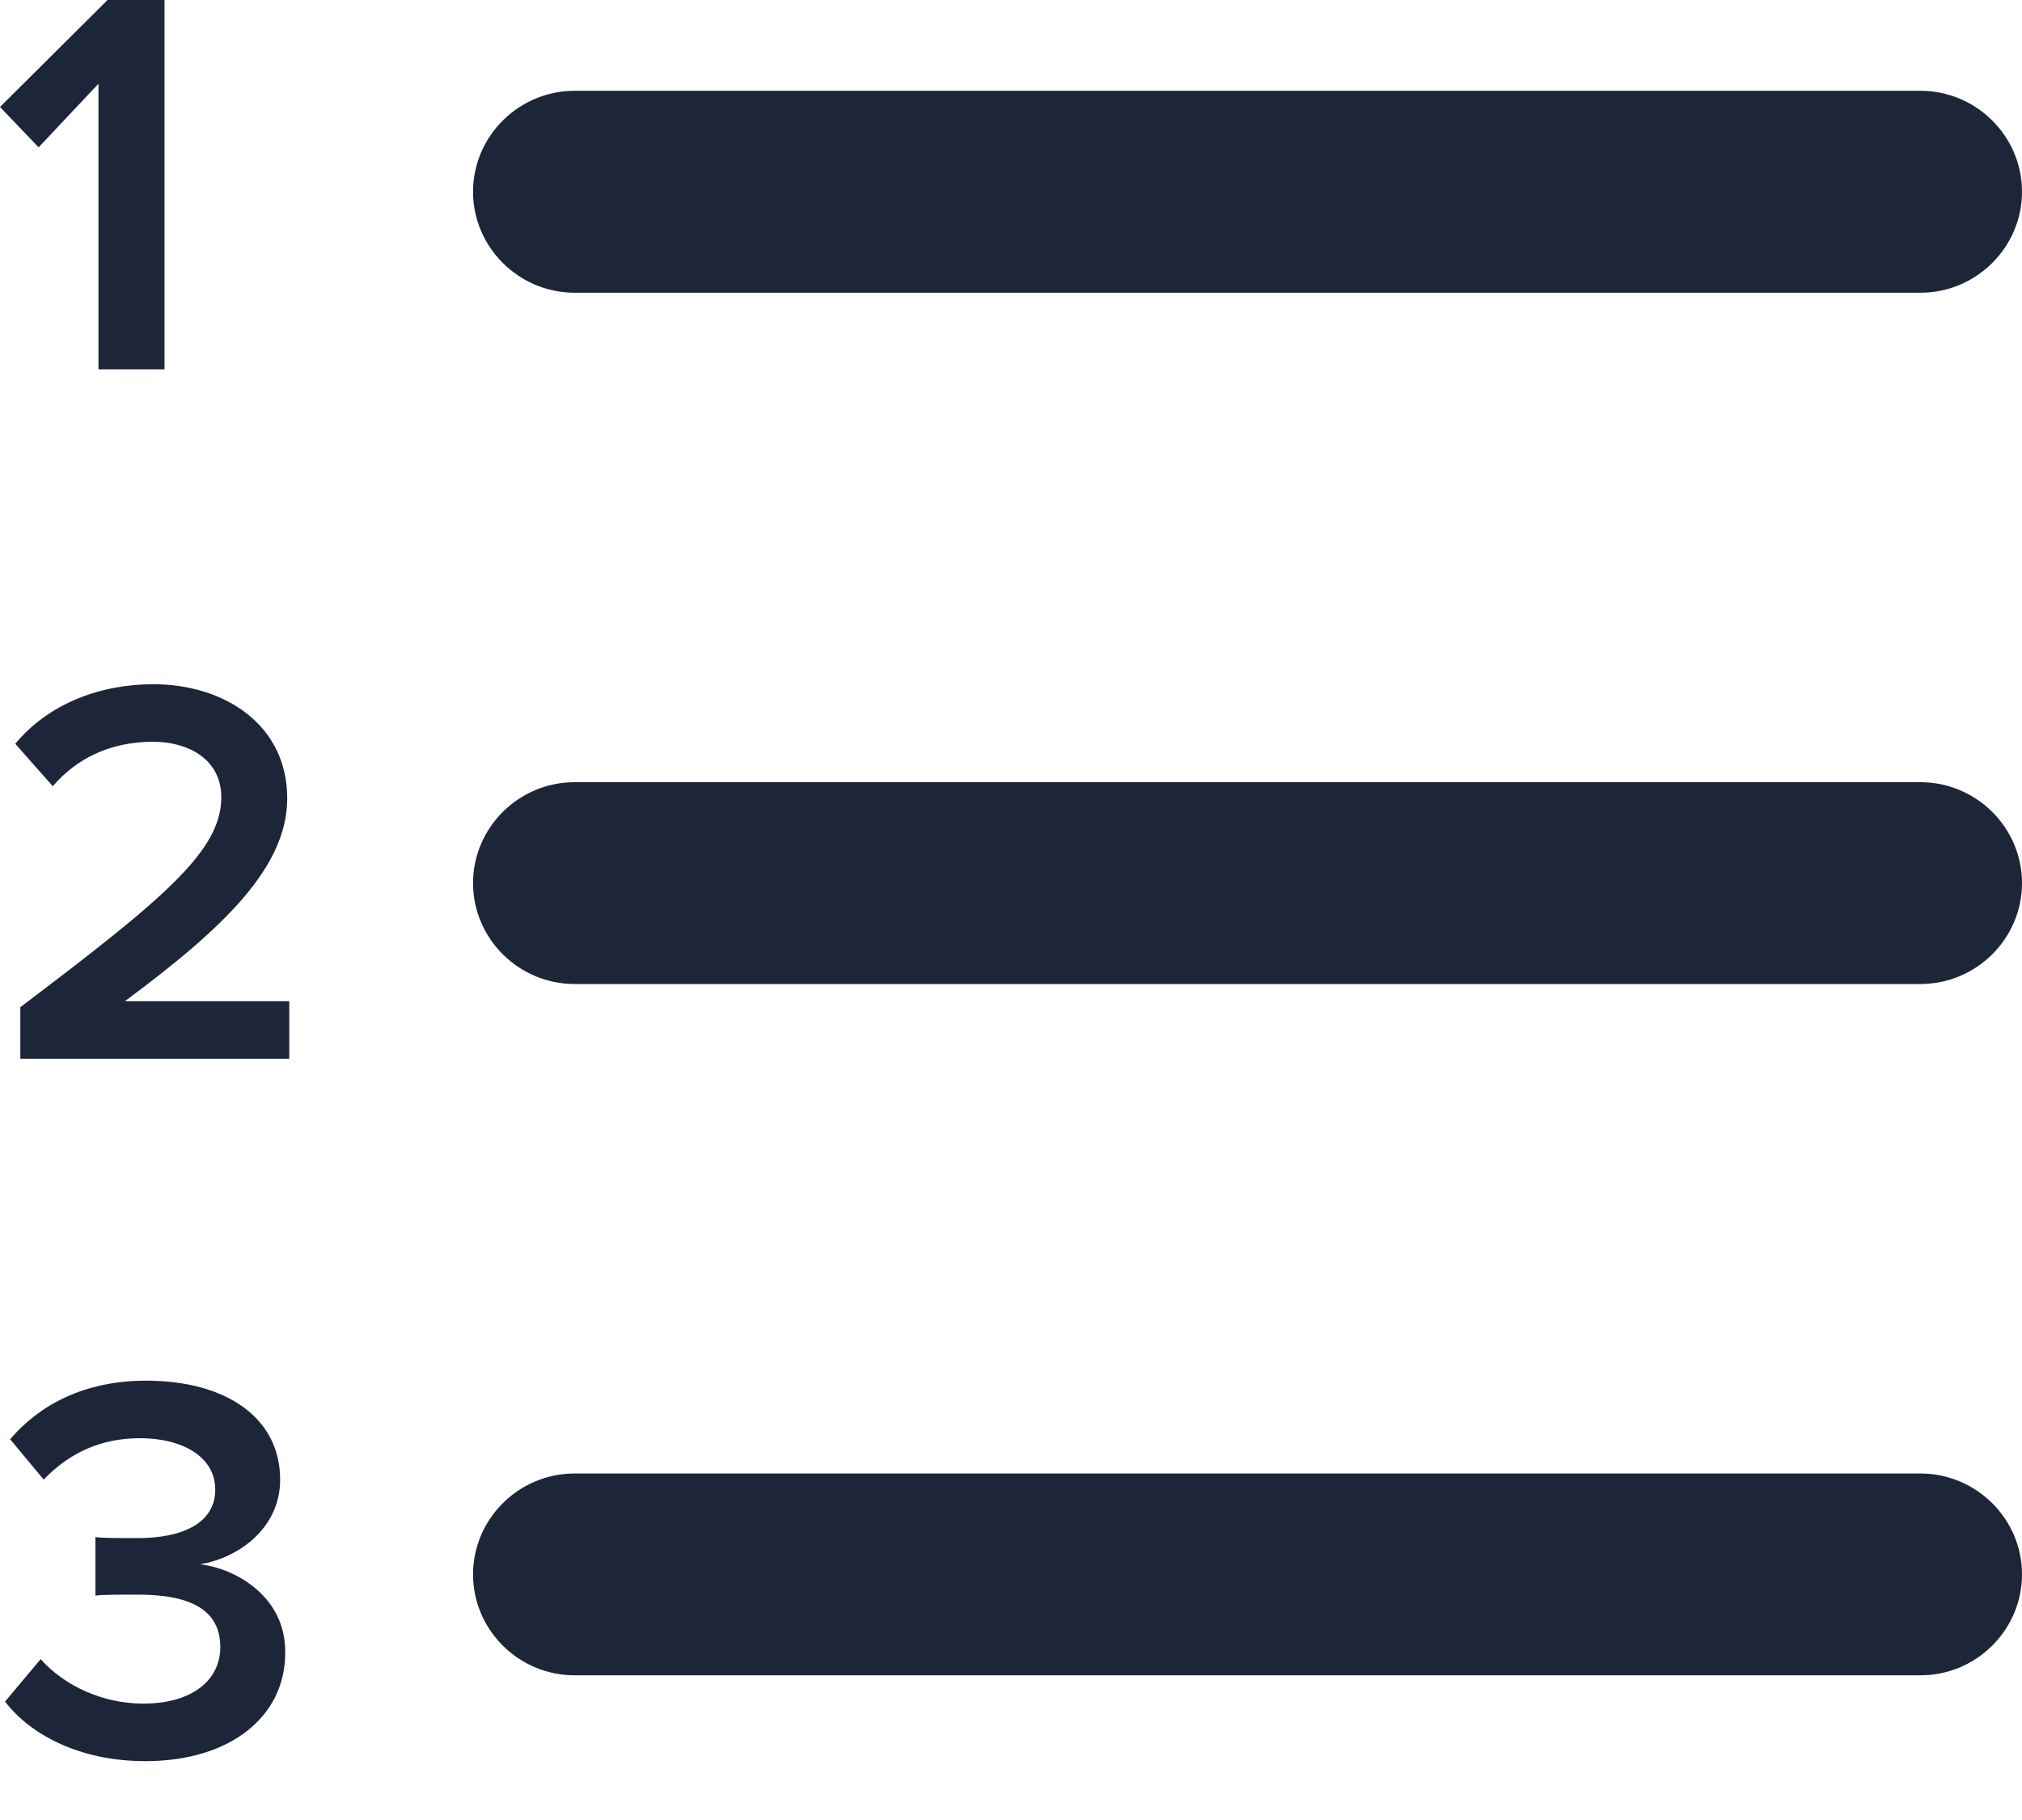
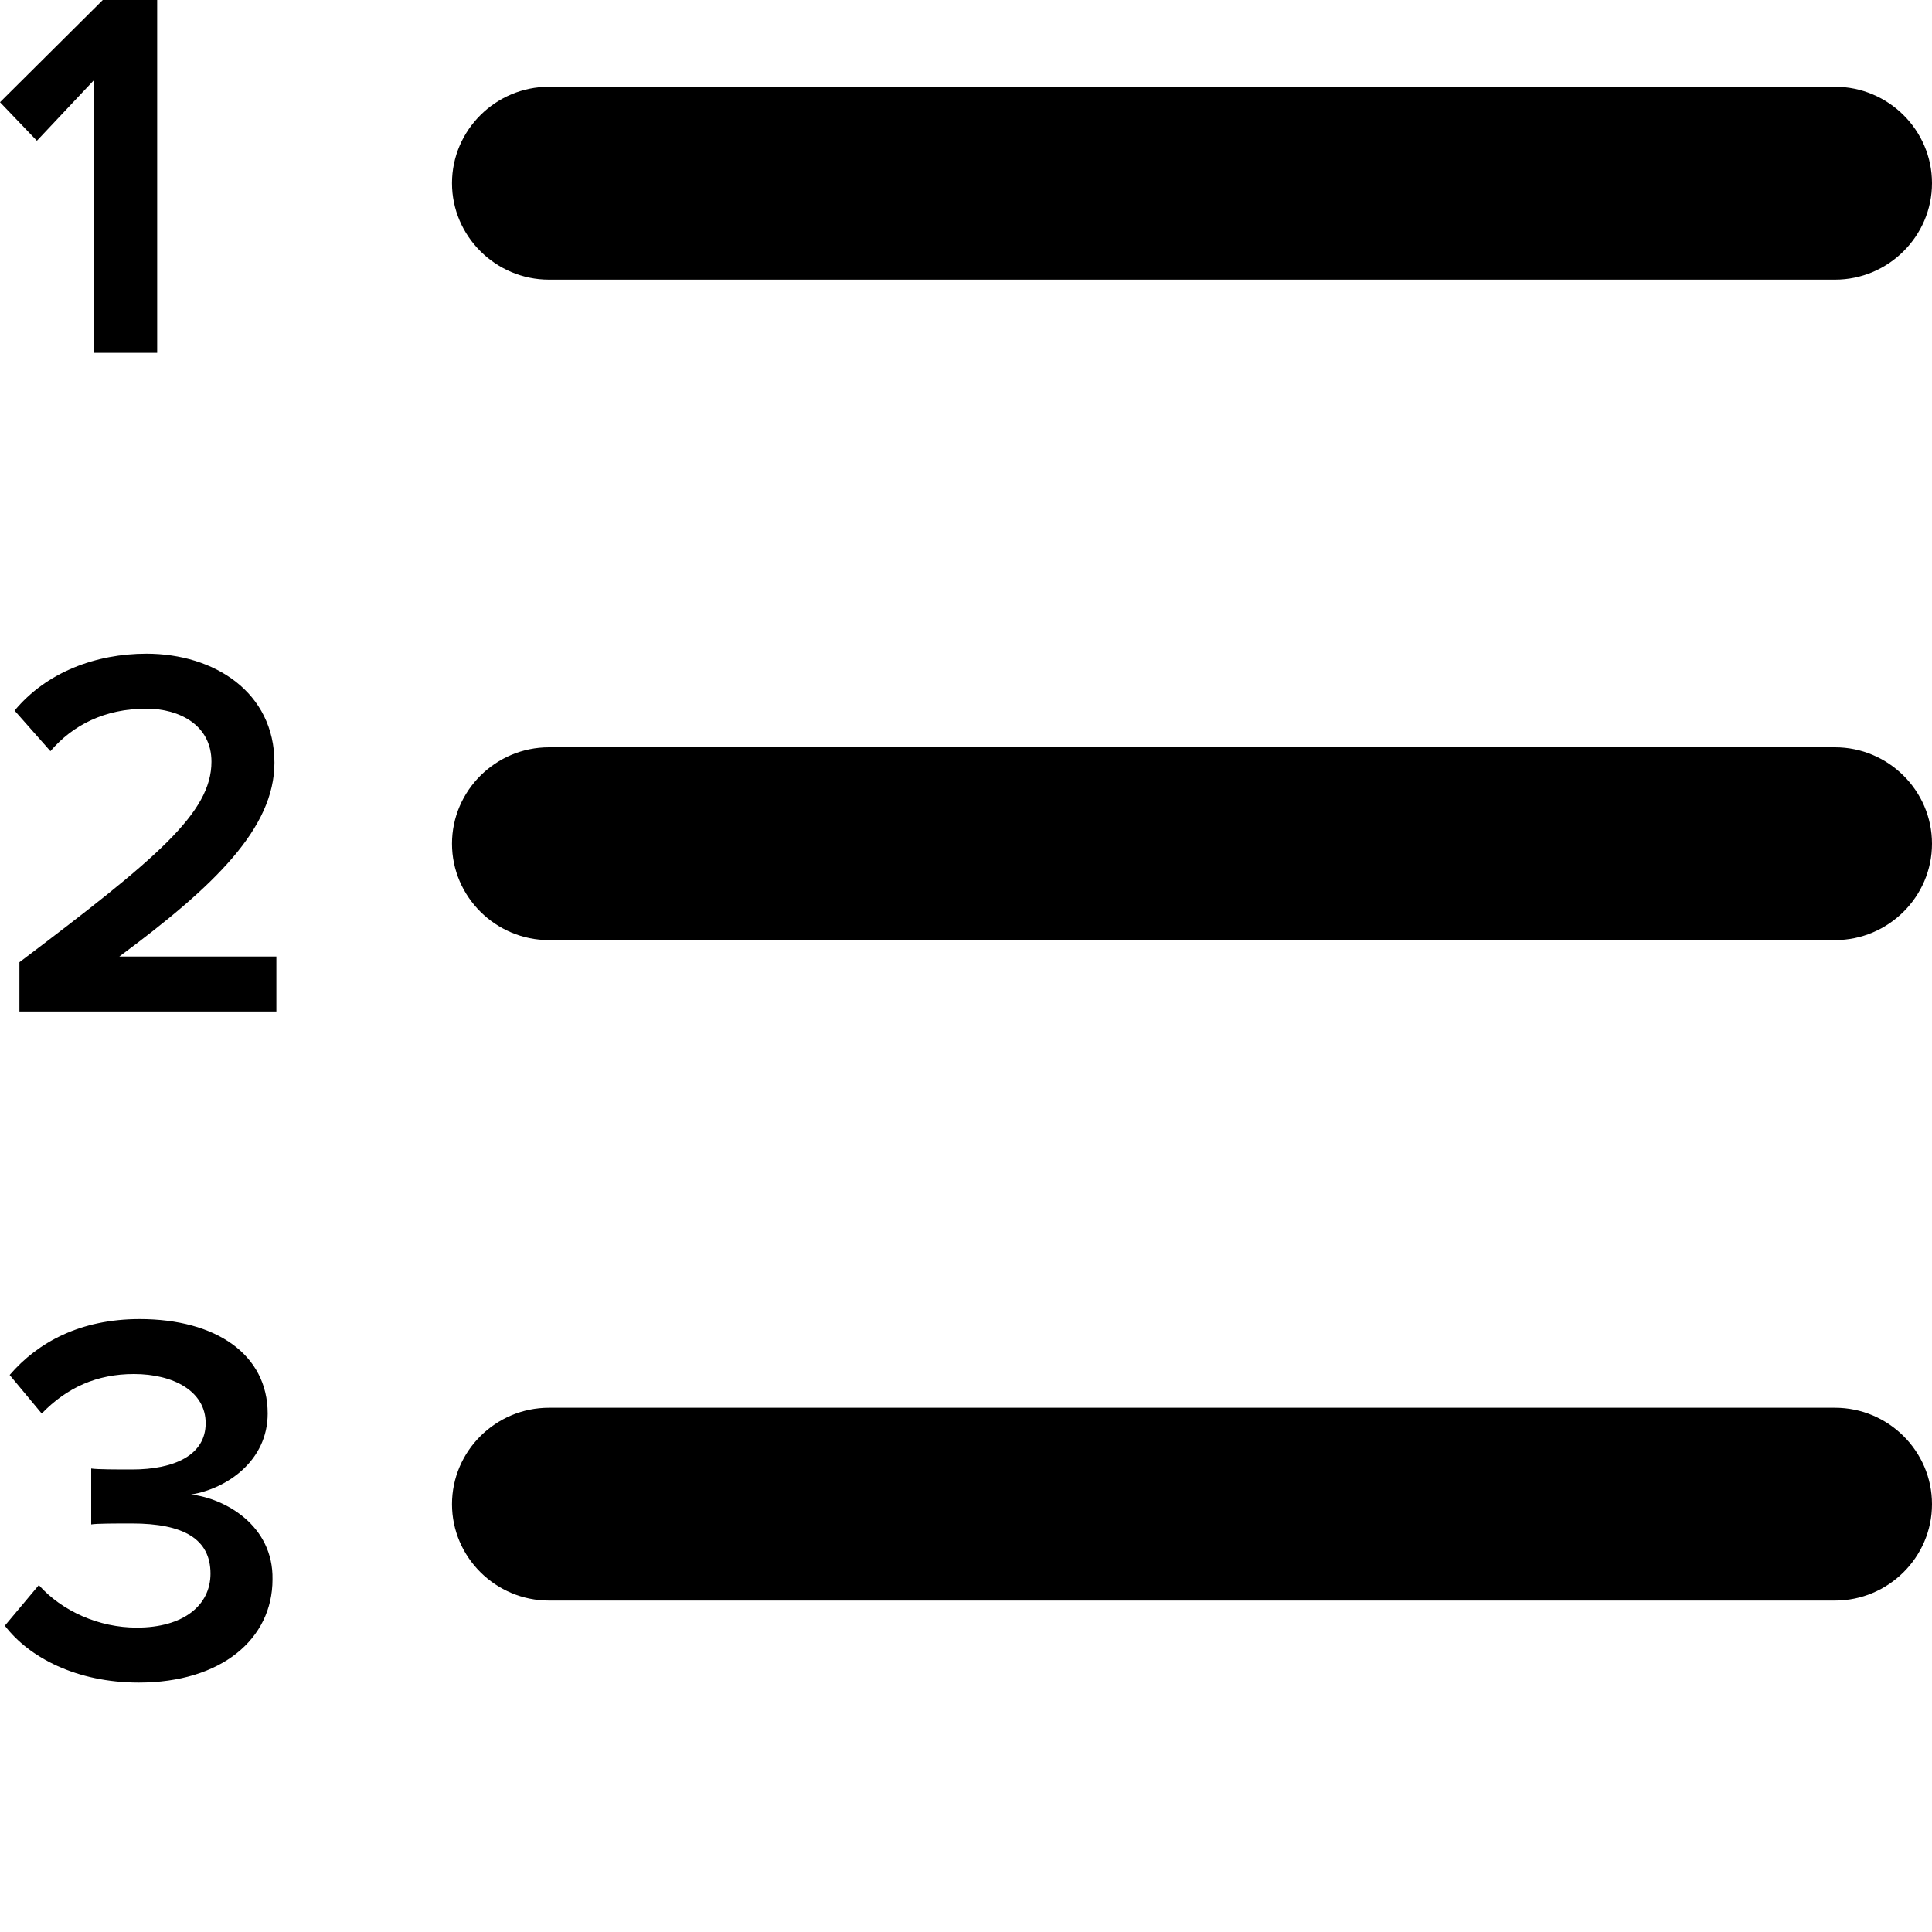
- <svg xmlns="http://www.w3.org/2000/svg" width="20px" height="18px" viewBox="0 0 20 18" version="1.1">
-   <defs />
-   <g id="Page-1" stroke="none" stroke-width="1" fill="none" fill-rule="evenodd">
-     <path d="M5.683,2.895 C5.131,2.895 4.679,2.445 4.679,1.896 C4.679,1.347 5.131,0.898 5.683,0.898 L18.996,0.898 C19.548,0.898 20,1.347 20,1.896 C20,2.445 19.548,2.895 18.996,2.895 L5.683,2.895 Z M18.996,7.736 C19.548,7.736 20,8.185 20,8.734 C20,9.283 19.548,9.732 18.996,9.732 L5.683,9.732 C5.131,9.732 4.679,9.283 4.679,8.734 C4.679,8.185 5.131,7.736 5.683,7.736 L18.996,7.736 Z M18.996,14.573 C19.548,14.573 20,15.022 20,15.571 C20,16.12 19.548,16.569 18.996,16.569 L5.683,16.569 C5.131,16.569 4.679,16.12 4.679,15.571 C4.679,15.022 5.131,14.573 5.683,14.573 L18.996,14.573 Z M0.974,0.828 L0.382,1.457 L0,1.058 L1.064,0 L1.627,0 L1.627,3.653 L0.974,3.653 L0.974,0.828 Z M2.841,7.895 C2.841,8.574 2.219,9.173 1.235,9.902 L2.861,9.902 L2.861,10.471 L0.201,10.471 L0.201,9.961 C1.627,8.883 2.189,8.414 2.189,7.885 C2.189,7.506 1.857,7.336 1.516,7.336 C1.084,7.336 0.753,7.506 0.522,7.776 L0.151,7.356 C0.482,6.957 0.994,6.767 1.516,6.767 C2.219,6.767 2.841,7.167 2.841,7.895 Z M1.978,15.471 C2.329,15.511 2.831,15.791 2.821,16.35 C2.821,16.968 2.289,17.418 1.436,17.418 C0.793,17.418 0.301,17.158 0.05,16.829 L0.402,16.409 C0.643,16.679 1.024,16.849 1.416,16.849 C1.898,16.849 2.179,16.619 2.179,16.29 C2.179,15.93 1.898,15.771 1.365,15.771 C1.205,15.771 0.994,15.771 0.944,15.781 L0.944,15.202 C1.004,15.212 1.225,15.212 1.365,15.212 C1.807,15.212 2.129,15.062 2.129,14.733 C2.129,14.403 1.797,14.224 1.386,14.224 C1.004,14.224 0.693,14.363 0.432,14.633 L0.1,14.234 C0.392,13.894 0.833,13.655 1.446,13.655 C2.239,13.655 2.771,14.024 2.771,14.633 C2.771,15.122 2.349,15.411 1.978,15.471 Z" id="Combined-Shape" fill="#1D2538" fill-rule="nonzero" />
-   </g>
+ <svg viewBox="0 0 20 20">
+   <path d="M5.683,2.895 C5.131,2.895 4.679,2.445 4.679,1.896 C4.679,1.347 5.131,0.898 5.683,0.898 L18.996,0.898 C19.548,0.898 20,1.347 20,1.896 C20,2.445 19.548,2.895 18.996,2.895 L5.683,2.895 Z M18.996,7.736 C19.548,7.736 20,8.185 20,8.734 C20,9.283 19.548,9.732 18.996,9.732 L5.683,9.732 C5.131,9.732 4.679,9.283 4.679,8.734 C4.679,8.185 5.131,7.736 5.683,7.736 L18.996,7.736 Z M18.996,14.573 C19.548,14.573 20,15.022 20,15.571 C20,16.12 19.548,16.569 18.996,16.569 L5.683,16.569 C5.131,16.569 4.679,16.12 4.679,15.571 C4.679,15.022 5.131,14.573 5.683,14.573 L18.996,14.573 Z M0.974,0.828 L0.382,1.457 L0,1.058 L1.064,0 L1.627,0 L1.627,3.653 L0.974,3.653 L0.974,0.828 Z M2.841,7.895 C2.841,8.574 2.219,9.173 1.235,9.902 L2.861,9.902 L2.861,10.471 L0.201,10.471 L0.201,9.961 C1.627,8.883 2.189,8.414 2.189,7.885 C2.189,7.506 1.857,7.336 1.516,7.336 C1.084,7.336 0.753,7.506 0.522,7.776 L0.151,7.356 C0.482,6.957 0.994,6.767 1.516,6.767 C2.219,6.767 2.841,7.167 2.841,7.895 Z M1.978,15.471 C2.329,15.511 2.831,15.791 2.821,16.35 C2.821,16.968 2.289,17.418 1.436,17.418 C0.793,17.418 0.301,17.158 0.05,16.829 L0.402,16.409 C0.643,16.679 1.024,16.849 1.416,16.849 C1.898,16.849 2.179,16.619 2.179,16.29 C2.179,15.93 1.898,15.771 1.365,15.771 C1.205,15.771 0.994,15.771 0.944,15.781 L0.944,15.202 C1.004,15.212 1.225,15.212 1.365,15.212 C1.807,15.212 2.129,15.062 2.129,14.733 C2.129,14.403 1.797,14.224 1.386,14.224 C1.004,14.224 0.693,14.363 0.432,14.633 L0.1,14.234 C0.392,13.894 0.833,13.655 1.446,13.655 C2.239,13.655 2.771,14.024 2.771,14.633 C2.771,15.122 2.349,15.411 1.978,15.471 Z" />
</svg>
